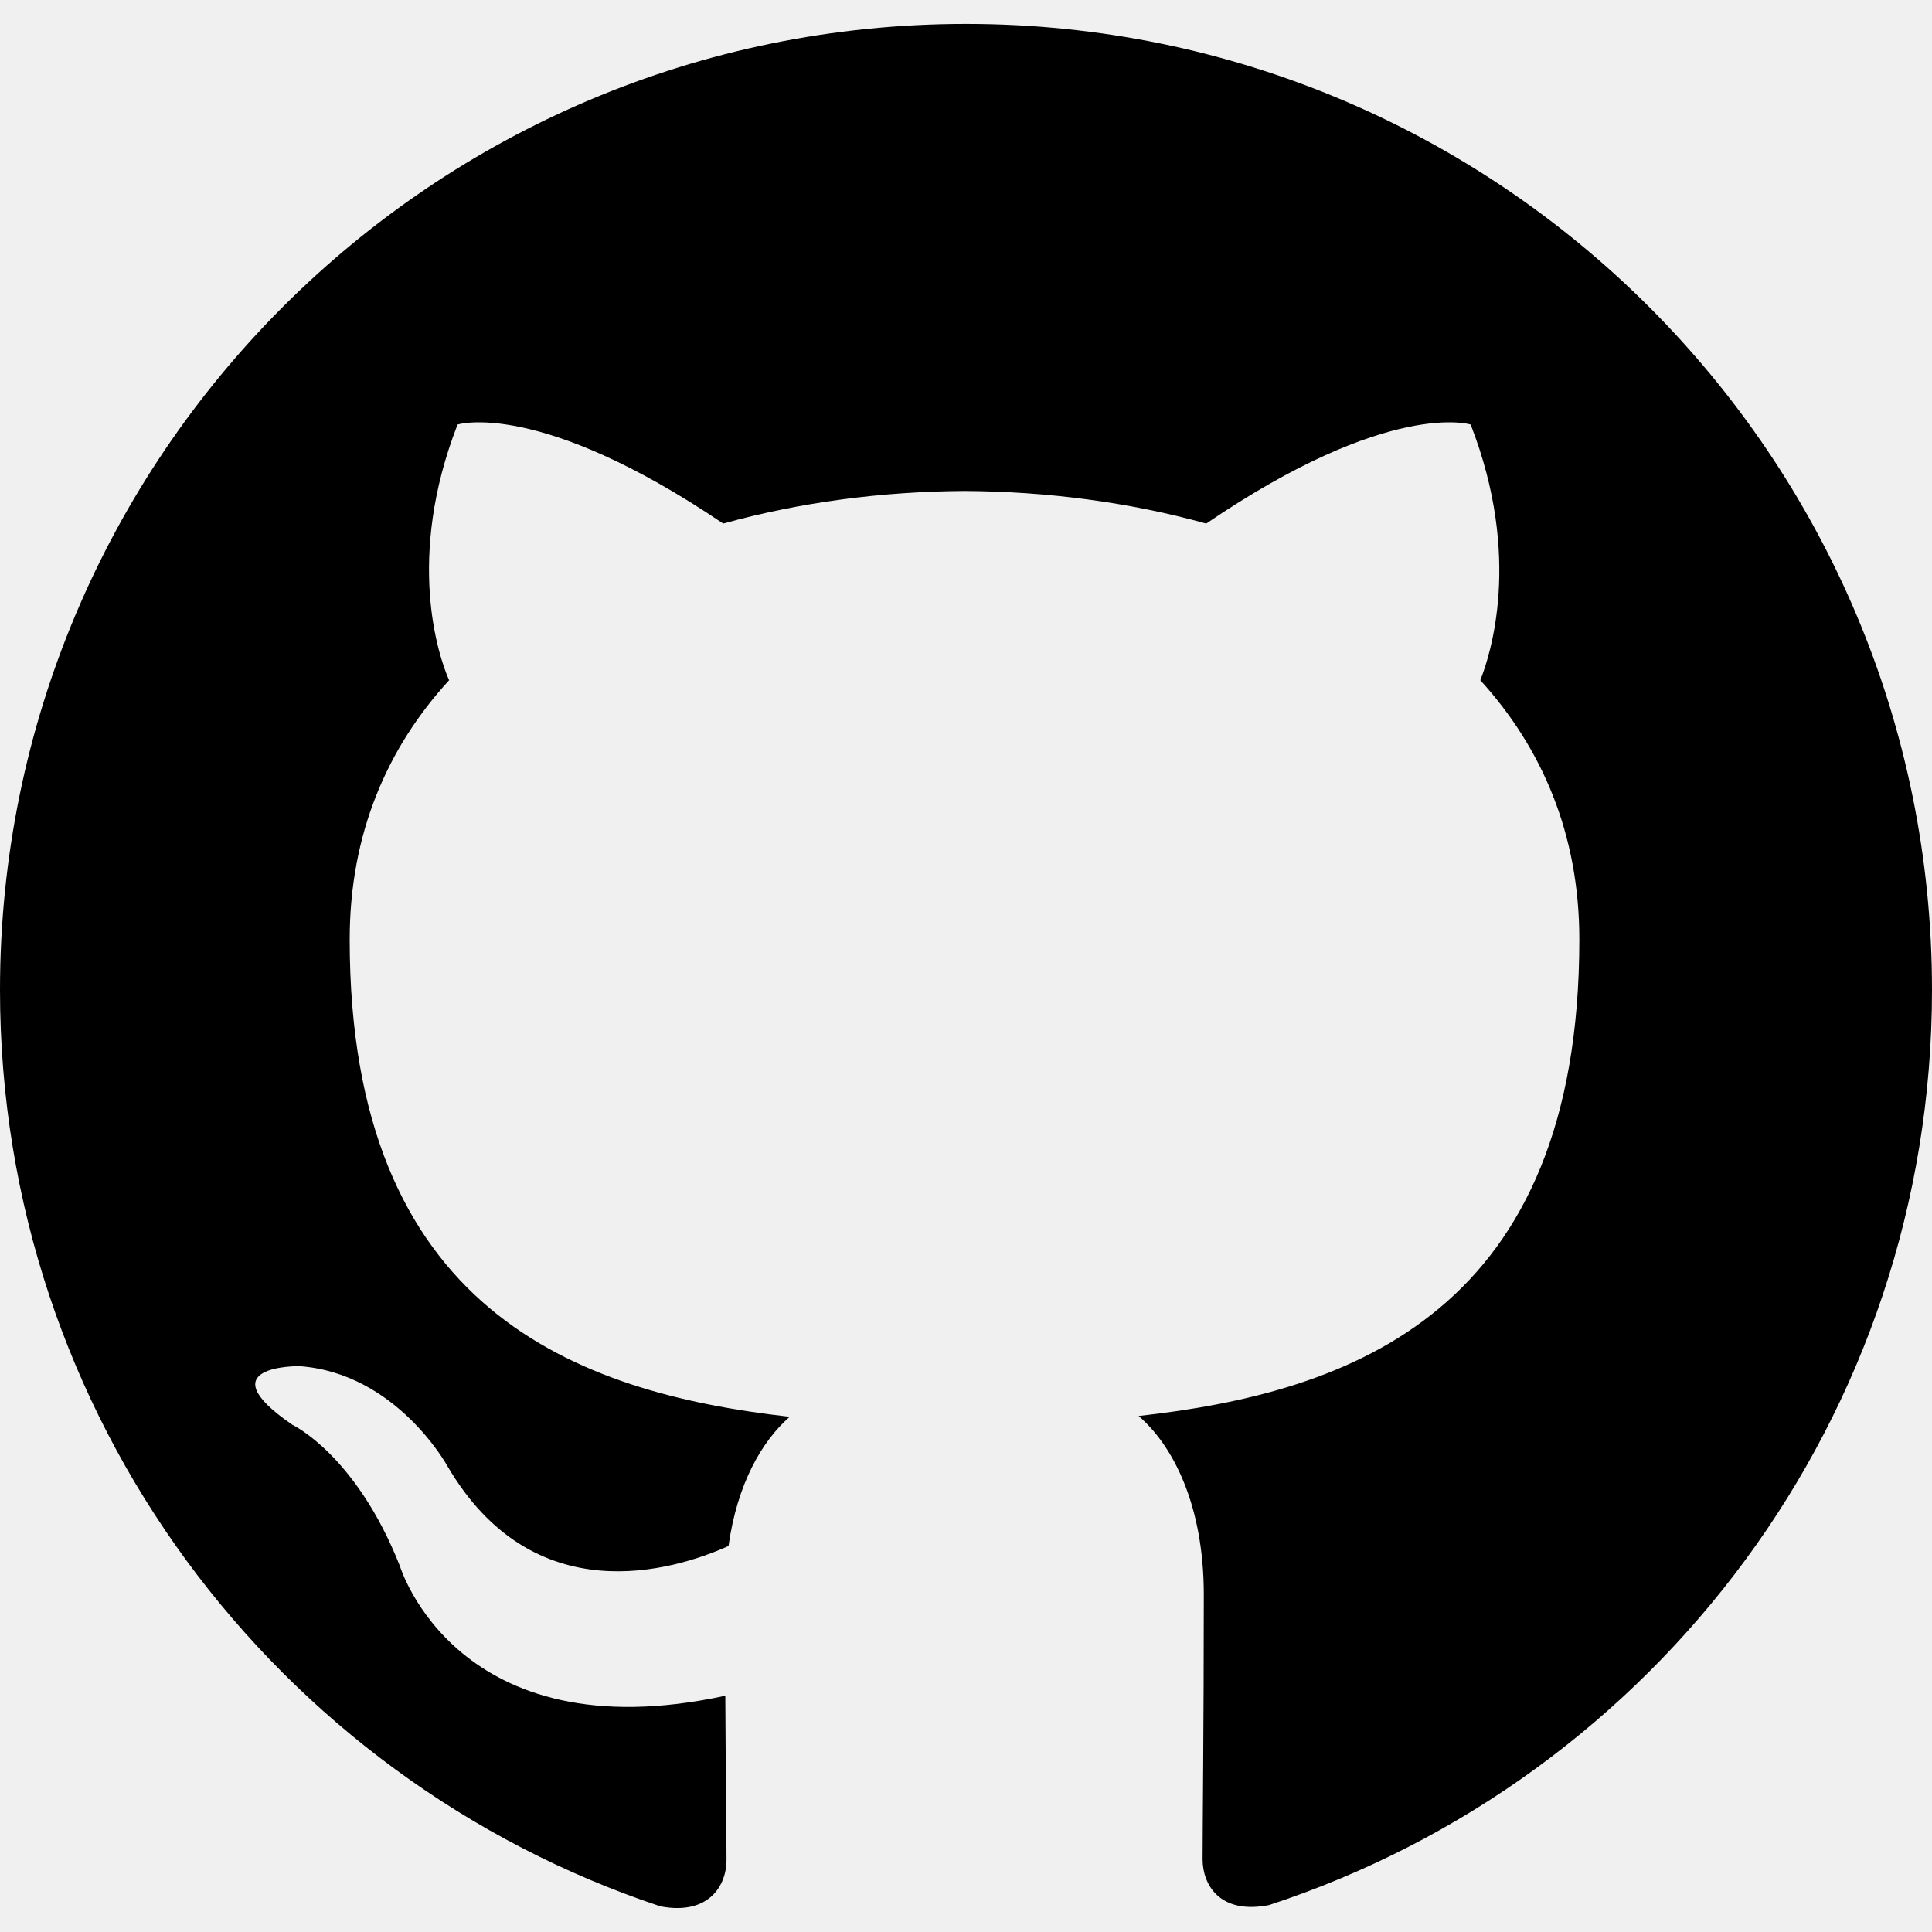
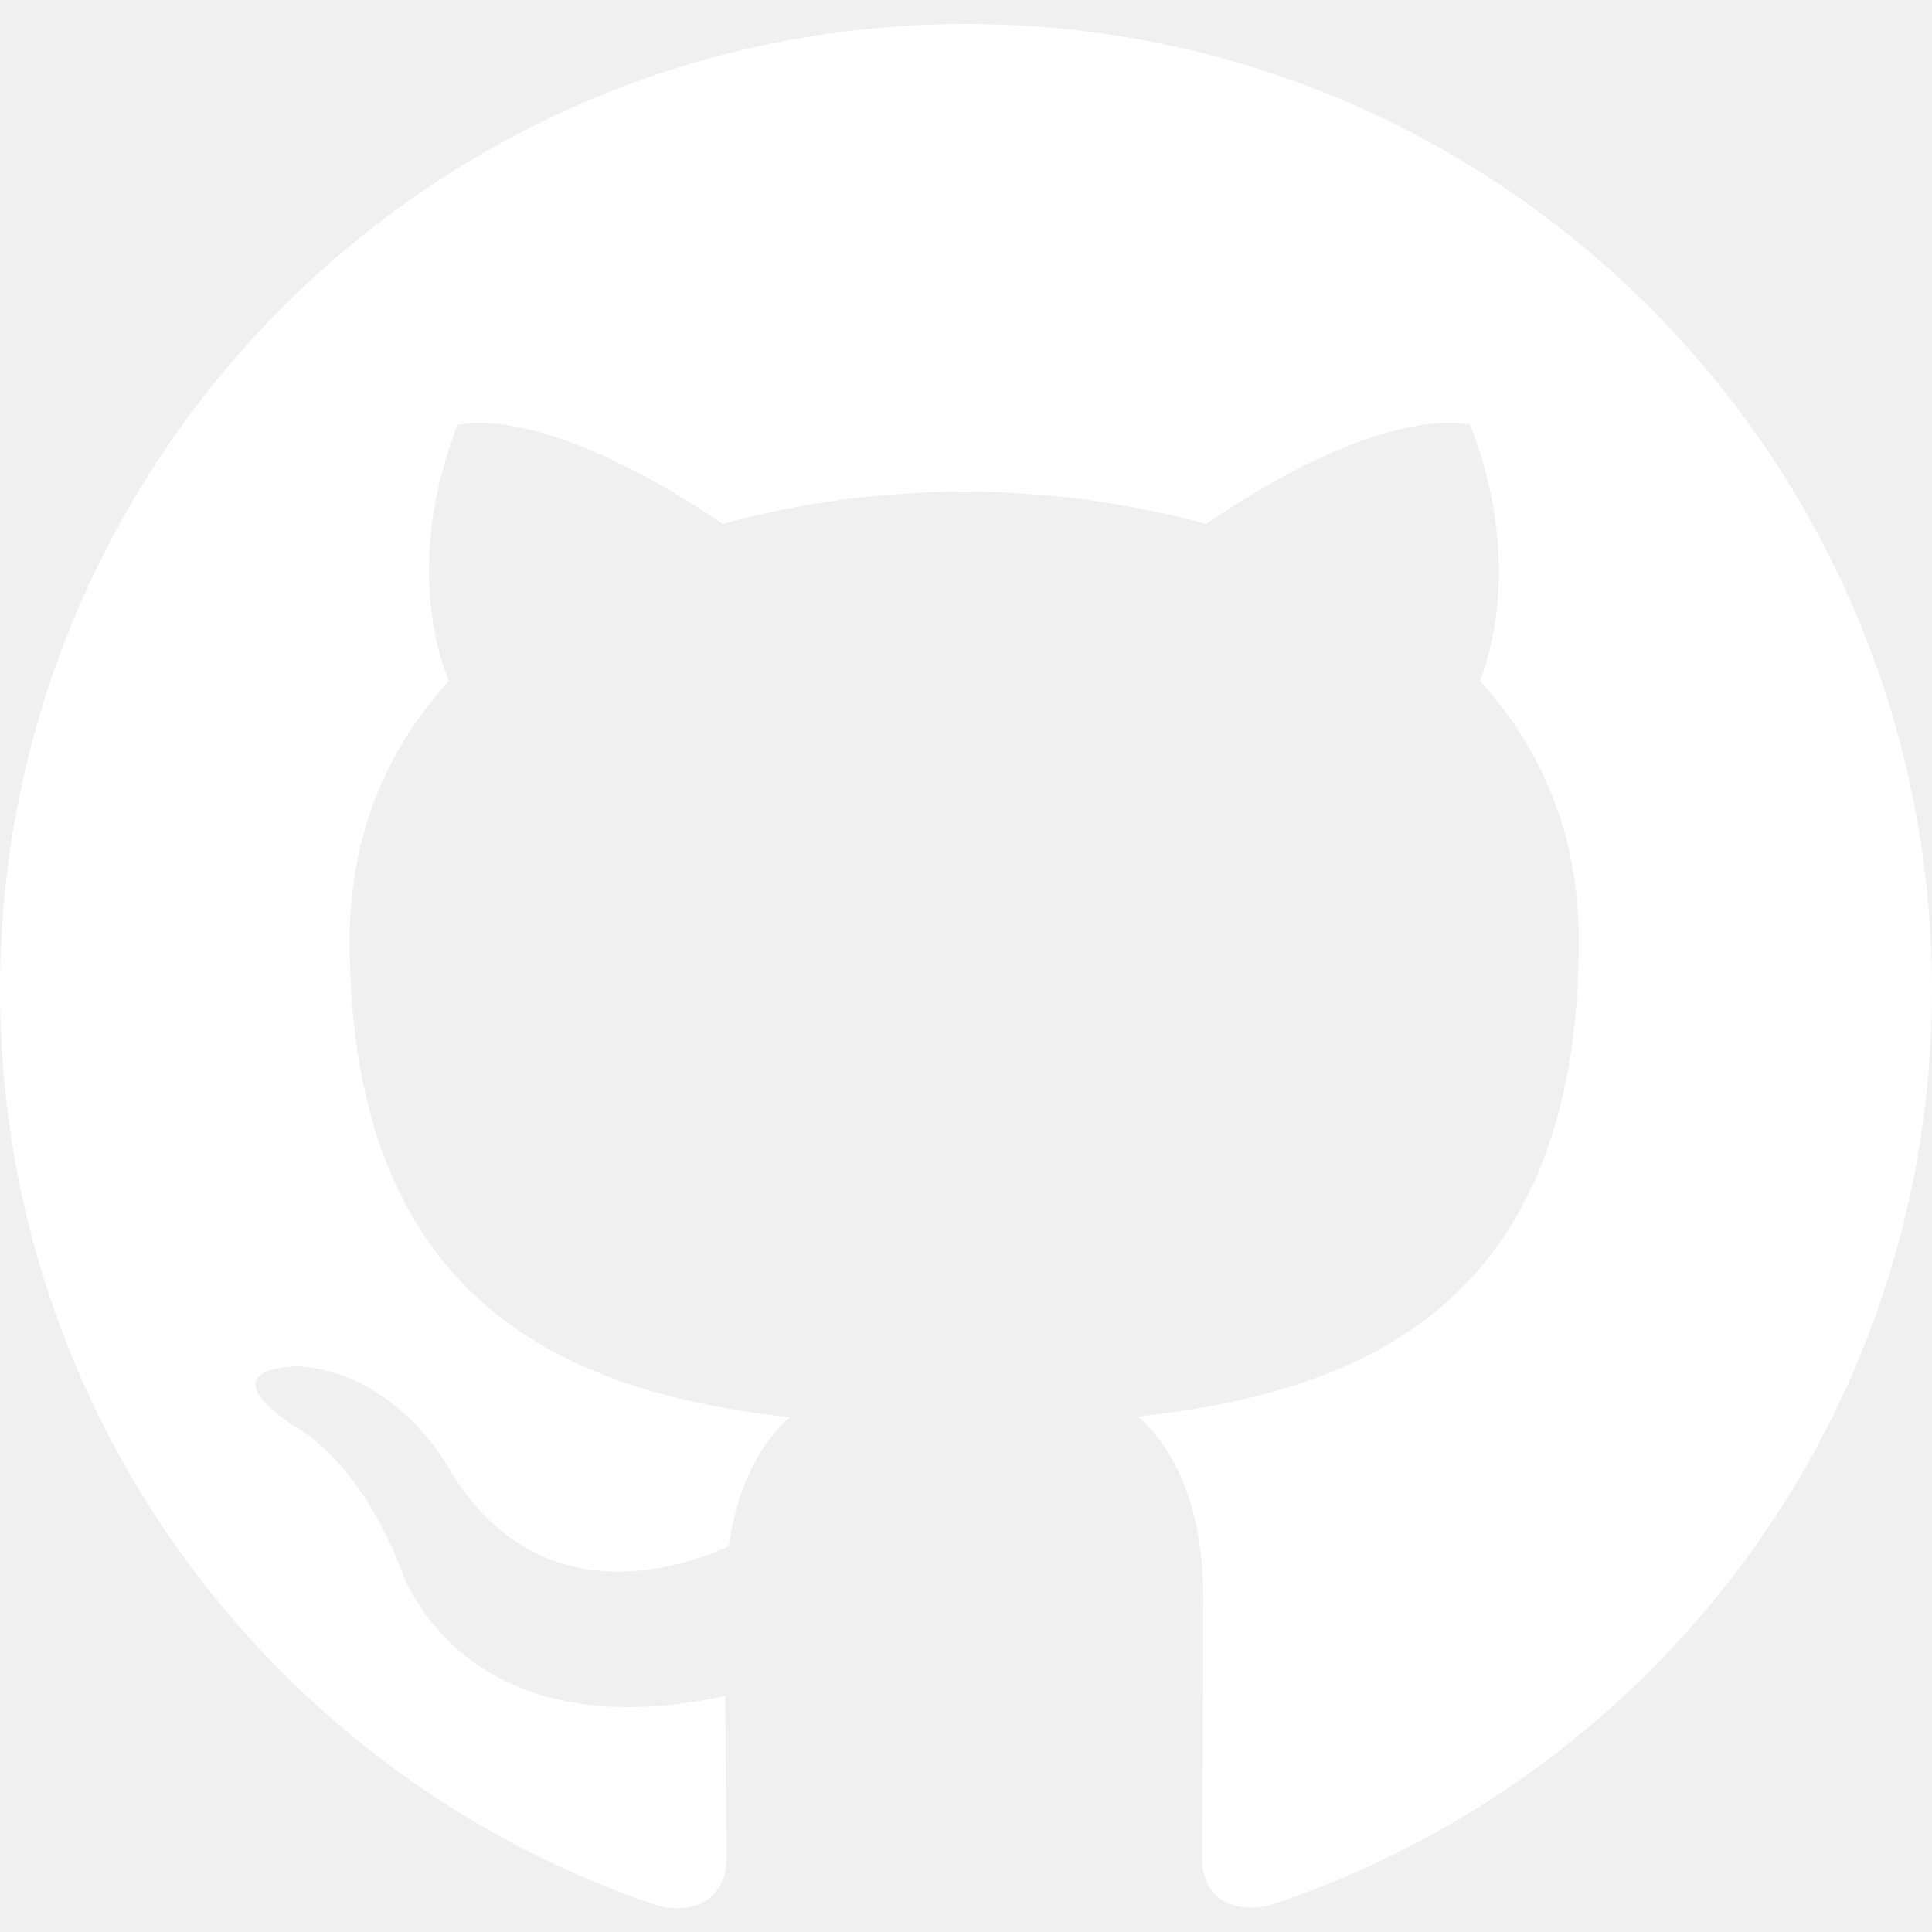
- <svg xmlns="http://www.w3.org/2000/svg" role="img" viewBox="0 0 24 24">
-   <path d="M12 .297c-6.63 0-12 5.373-12 12 0 5.303 3.438 9.8 8.205 11.385.6.113.82-.258.82-.577 0-.285-.01-1.04-.015-2.04-3.338.724-4.042-1.61-4.042-1.61C4.422 18.07 3.633 17.7 3.633 17.7c-1.087-.744.084-.729.084-.729 1.205.084 1.838 1.236 1.838 1.236 1.07 1.835 2.809 1.305 3.495.998.108-.776.417-1.305.76-1.605-2.665-.3-5.466-1.332-5.466-5.93 0-1.31.465-2.38 1.235-3.22-.135-.303-.54-1.523.105-3.176 0 0 1.005-.322 3.3 1.23.96-.267 1.98-.399 3-.405 1.02.006 2.04.138 3 .405 2.28-1.552 3.285-1.23 3.285-1.23.645 1.653.24 2.873.12 3.176.765.84 1.23 1.91 1.23 3.22 0 4.61-2.805 5.625-5.475 5.92.42.36.81 1.096.81 2.22 0 1.606-.015 2.896-.015 3.286 0 .315.21.69.825.57C20.565 22.092 24 17.592 24 12.297c0-6.627-5.373-12-12-12" />
+ <svg xmlns="http://www.w3.org/2000/svg" version="1.1" id="Layer_1" x="0px" y="0px" viewBox="0 0 500 500" enable-background="new 0 0 500 500" xml:space="preserve">
+   <path fill="#FFFFFF" d="M250,6.2C111.9,6.2,0,118.1,0,256.2c0,110.5,71.6,204.2,170.9,237.2c12.5,2.4,17.1-5.4,17.1-12  c0-5.9-0.2-21.7-0.3-42.5c-69.5,15.1-84.2-33.5-84.2-33.5c-11.4-28.9-27.8-36.6-27.8-36.6c-22.6-15.5,1.8-15.2,1.8-15.2  c25.1,1.8,38.3,25.8,38.3,25.8c22.3,38.2,58.5,27.2,72.8,20.8c2.2-16.2,8.7-27.2,15.8-33.4c-55.5-6.2-113.9-27.8-113.9-123.5  c0-27.3,9.7-49.6,25.7-67.1c-2.8-6.3-11.2-31.7,2.2-66.2c0,0,20.9-6.7,68.7,25.6c20-5.6,41.3-8.3,62.5-8.4  c21.2,0.1,42.5,2.9,62.5,8.4c47.5-32.3,68.4-25.6,68.4-25.6c13.4,34.4,5,59.9,2.5,66.2c15.9,17.5,25.6,39.8,25.6,67.1  c0,96-58.4,117.2-114.1,123.3c8.8,7.5,16.9,22.8,16.9,46.2c0,33.5-0.3,60.3-0.3,68.5c0,6.6,4.4,14.4,17.2,11.9  C428.4,460.2,500,366.5,500,256.2C500,118.1,388.1,6.2,250,6.2" />
</svg>
